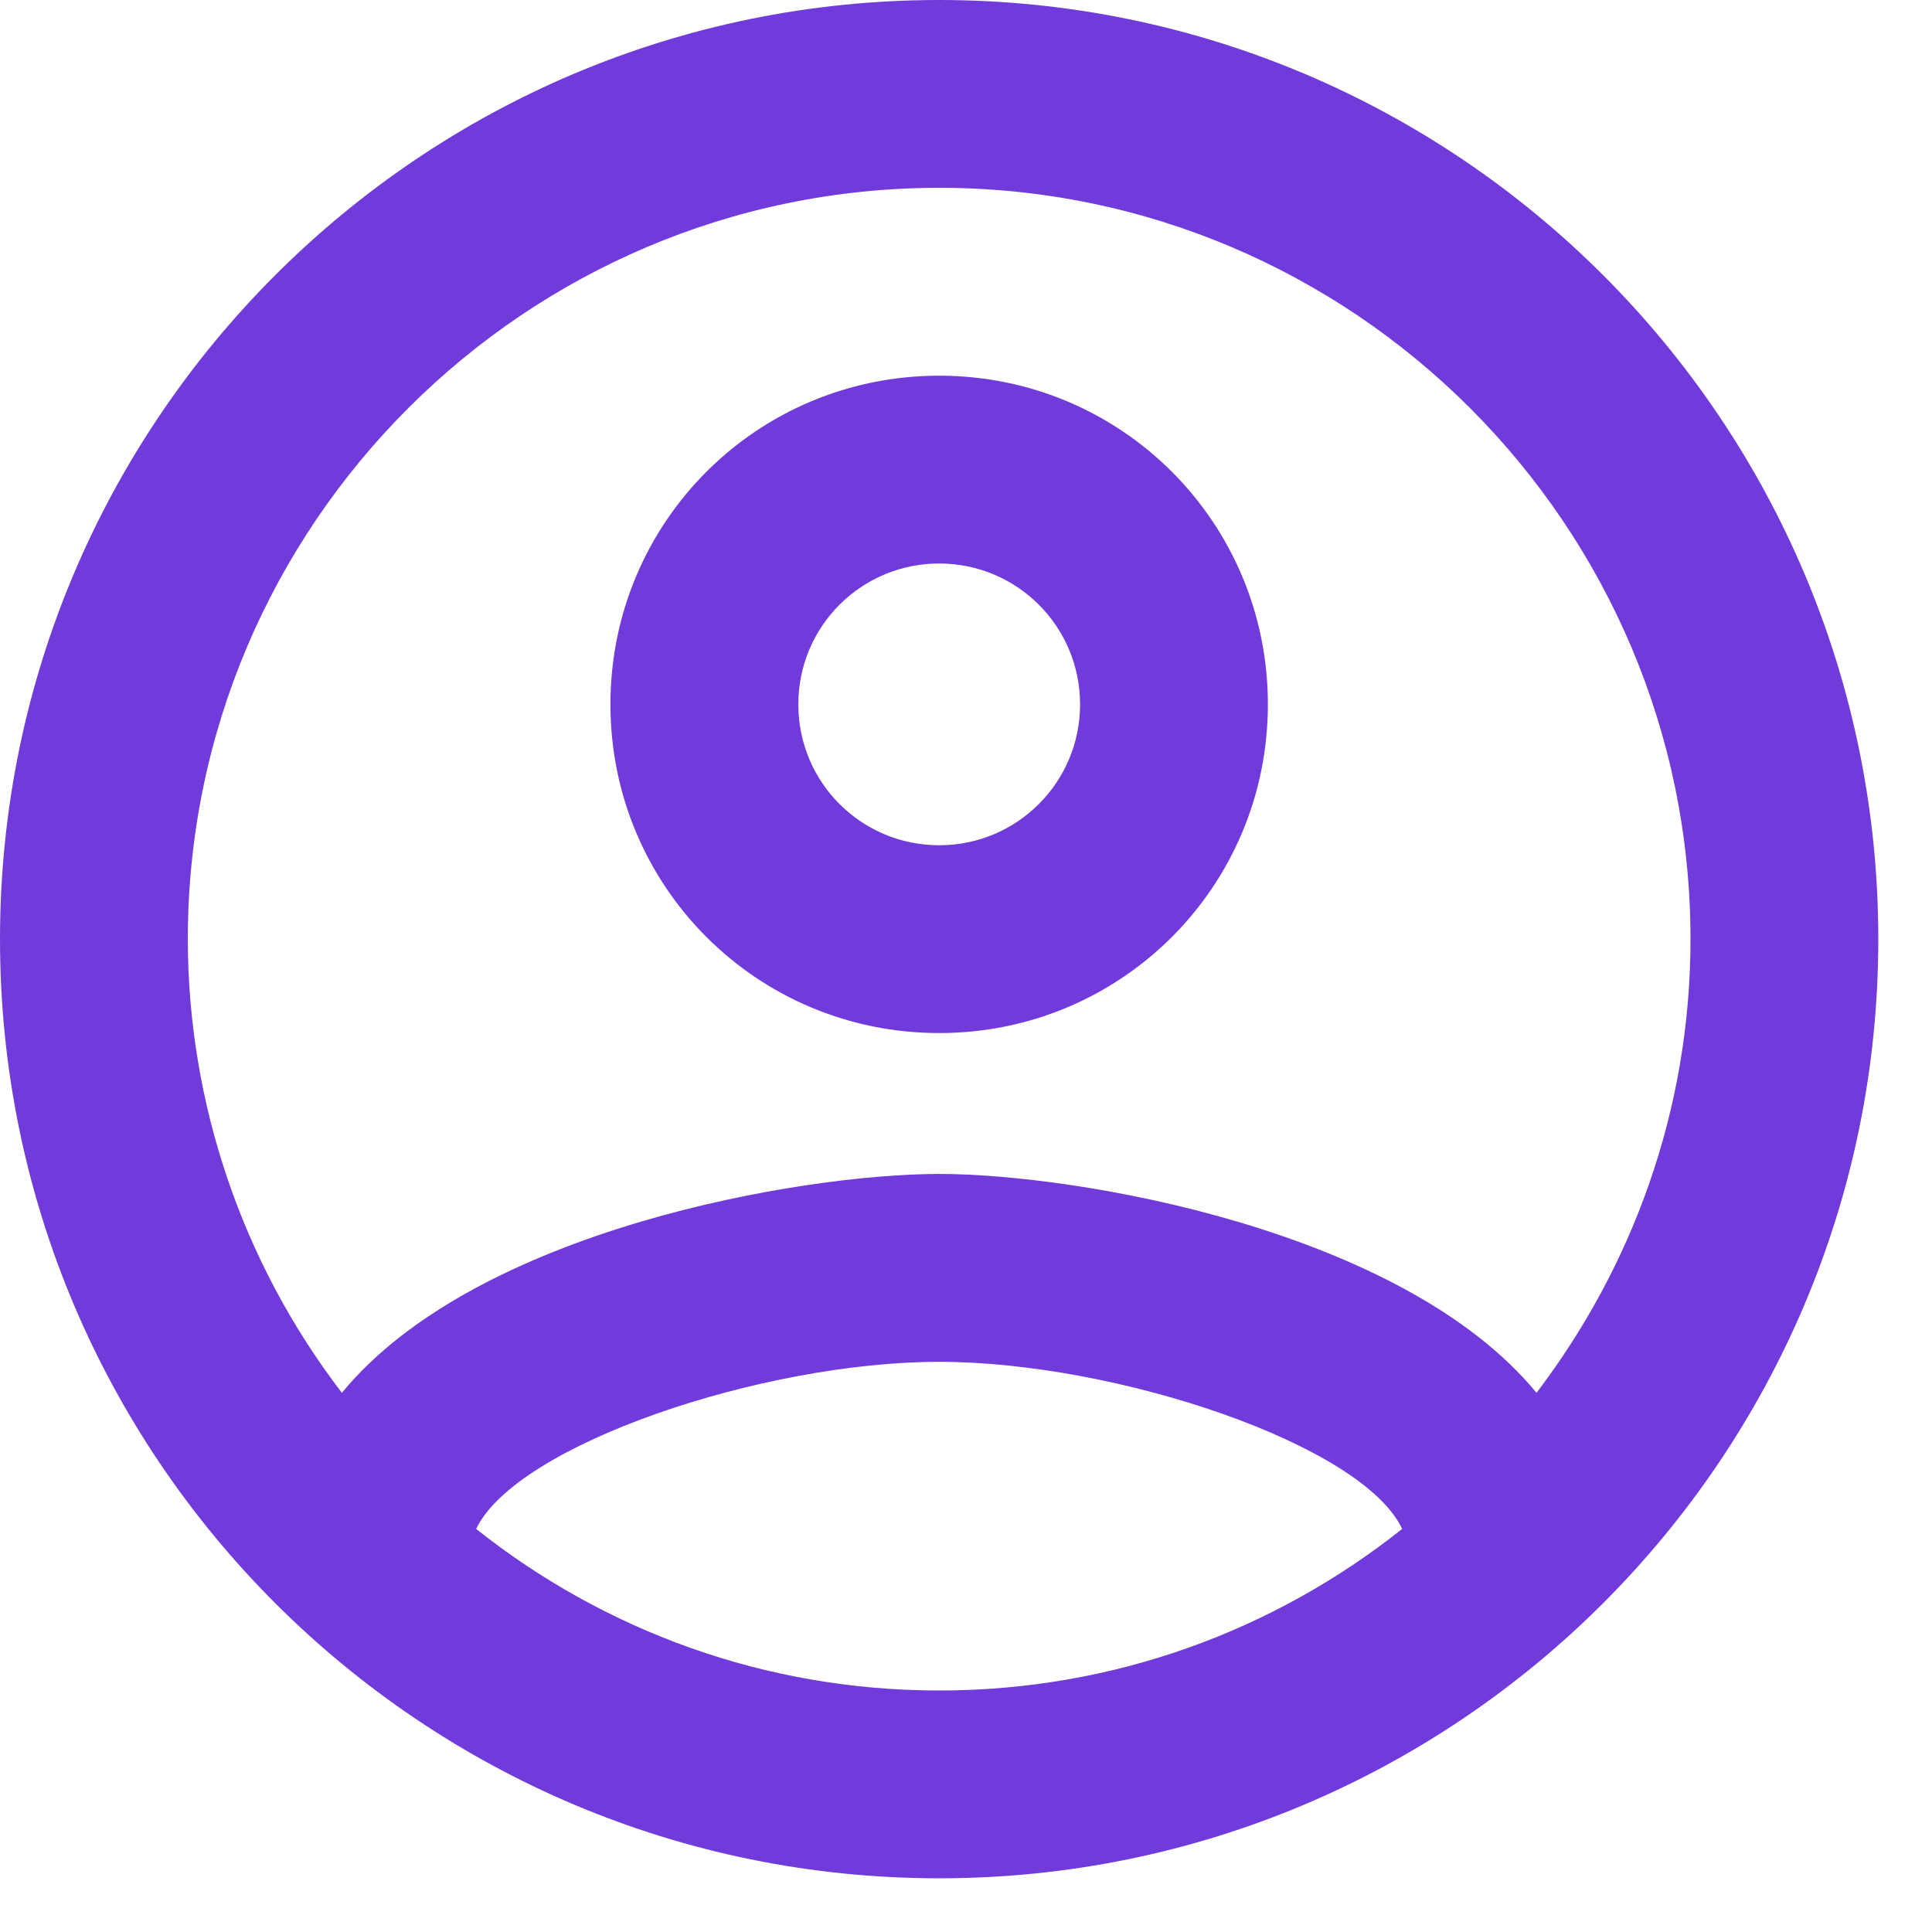
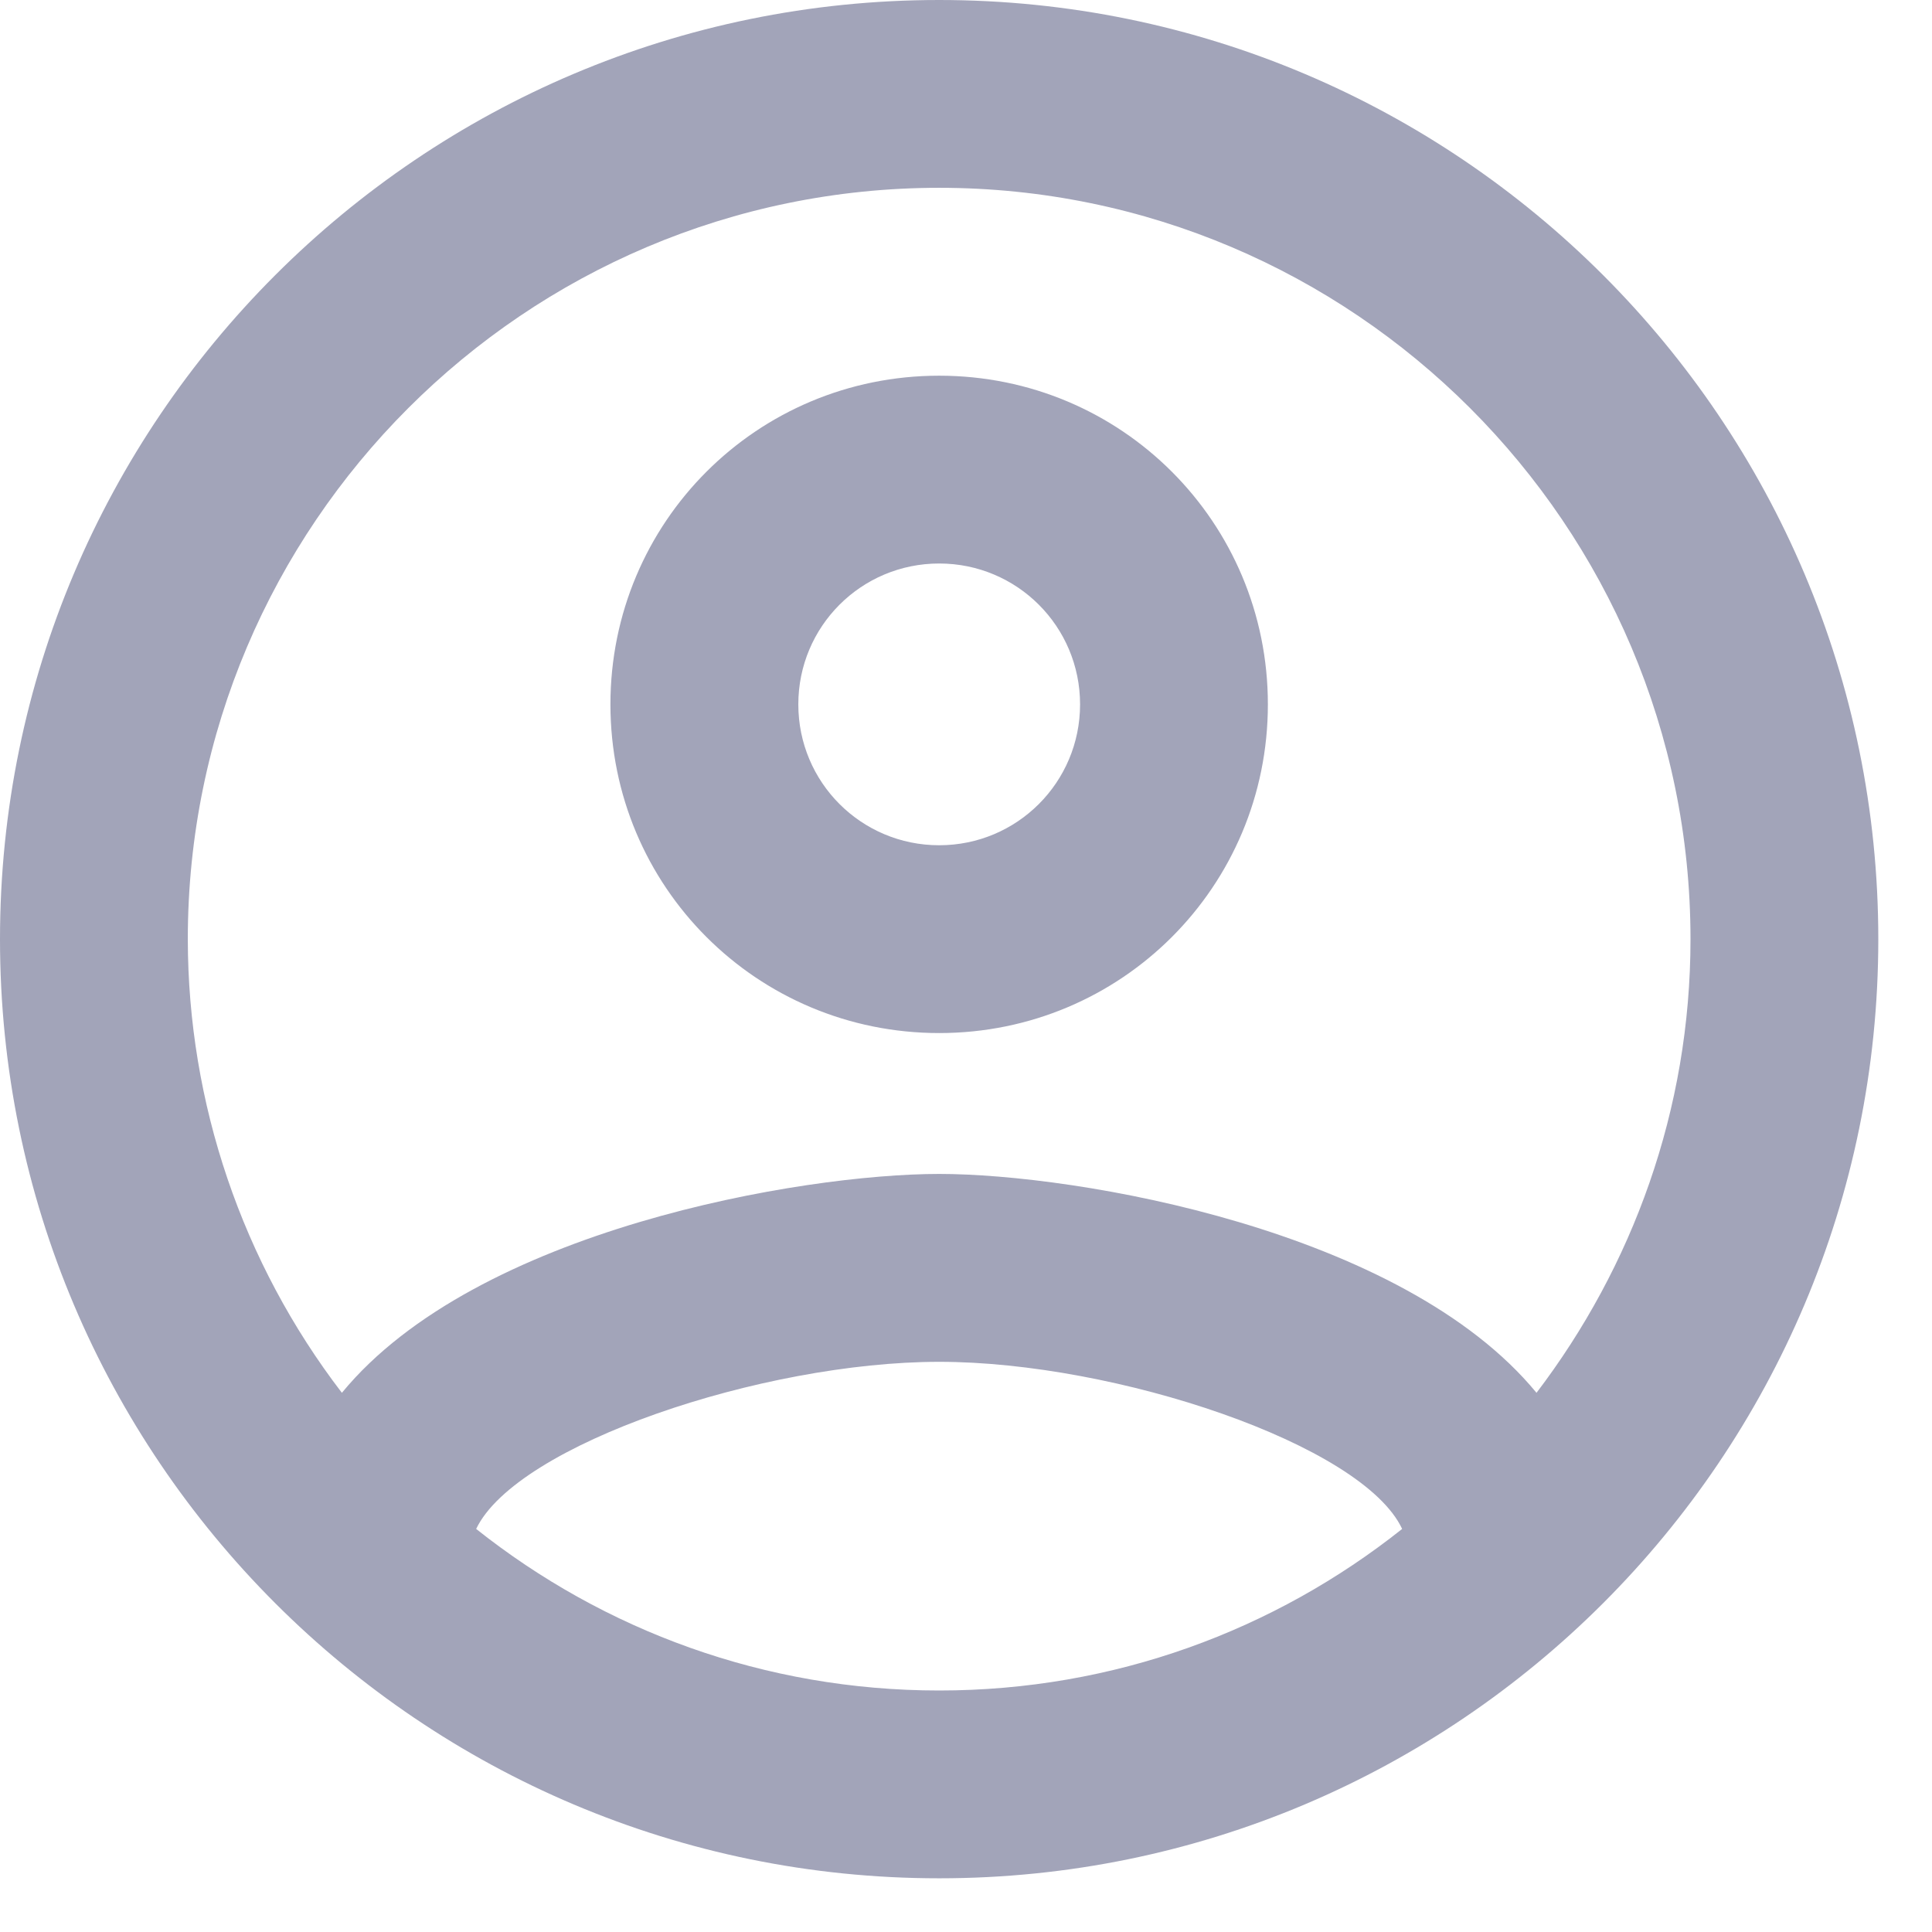
<svg xmlns="http://www.w3.org/2000/svg" width="24" height="24" viewBox="0 0 24 24" fill="none">
-   <path d="M11.667 0C5.227 0 0 5.227 0 11.667C0 18.107 5.227 23.333 11.667 23.333C18.107 23.333 23.333 18.107 23.333 11.667C23.333 5.227 18.107 0 11.667 0ZM5.915 18.993C6.417 17.943 9.473 16.917 11.667 16.917C13.86 16.917 16.928 17.943 17.418 18.993C15.832 20.253 13.837 21 11.667 21C9.497 21 7.502 20.253 5.915 18.993ZM19.087 17.302C17.418 15.272 13.37 14.583 11.667 14.583C9.963 14.583 5.915 15.272 4.247 17.302C3.007 15.684 2.335 13.704 2.333 11.667C2.333 6.522 6.522 2.333 11.667 2.333C16.812 2.333 21 6.522 21 11.667C21 13.79 20.277 15.738 19.087 17.302ZM11.667 4.667C9.403 4.667 7.583 6.487 7.583 8.75C7.583 11.013 9.403 12.833 11.667 12.833C13.93 12.833 15.75 11.013 15.75 8.75C15.75 6.487 13.93 4.667 11.667 4.667ZM11.667 10.5C10.698 10.5 9.917 9.718 9.917 8.75C9.917 7.782 10.698 7 11.667 7C12.635 7 13.417 7.782 13.417 8.75C13.417 9.718 12.635 10.5 11.667 10.5Z" fill="#713BDB" />
+   <path d="M11.667 0C5.227 0 0 5.227 0 11.667C0 18.107 5.227 23.333 11.667 23.333C18.107 23.333 23.333 18.107 23.333 11.667C23.333 5.227 18.107 0 11.667 0ZM5.915 18.993C6.417 17.943 9.473 16.917 11.667 16.917C13.86 16.917 16.928 17.943 17.418 18.993C15.832 20.253 13.837 21 11.667 21C9.497 21 7.502 20.253 5.915 18.993ZM19.087 17.302C17.418 15.272 13.37 14.583 11.667 14.583C9.963 14.583 5.915 15.272 4.247 17.302C3.007 15.684 2.335 13.704 2.333 11.667C2.333 6.522 6.522 2.333 11.667 2.333C16.812 2.333 21 6.522 21 11.667C21 13.79 20.277 15.738 19.087 17.302ZM11.667 4.667C9.403 4.667 7.583 6.487 7.583 8.75C7.583 11.013 9.403 12.833 11.667 12.833C13.93 12.833 15.75 11.013 15.75 8.75C15.75 6.487 13.93 4.667 11.667 4.667ZM11.667 10.5C10.698 10.5 9.917 9.718 9.917 8.75C9.917 7.782 10.698 7 11.667 7C12.635 7 13.417 7.782 13.417 8.75C13.417 9.718 12.635 10.5 11.667 10.5Z" fill="#A2A4B9" />
</svg>
